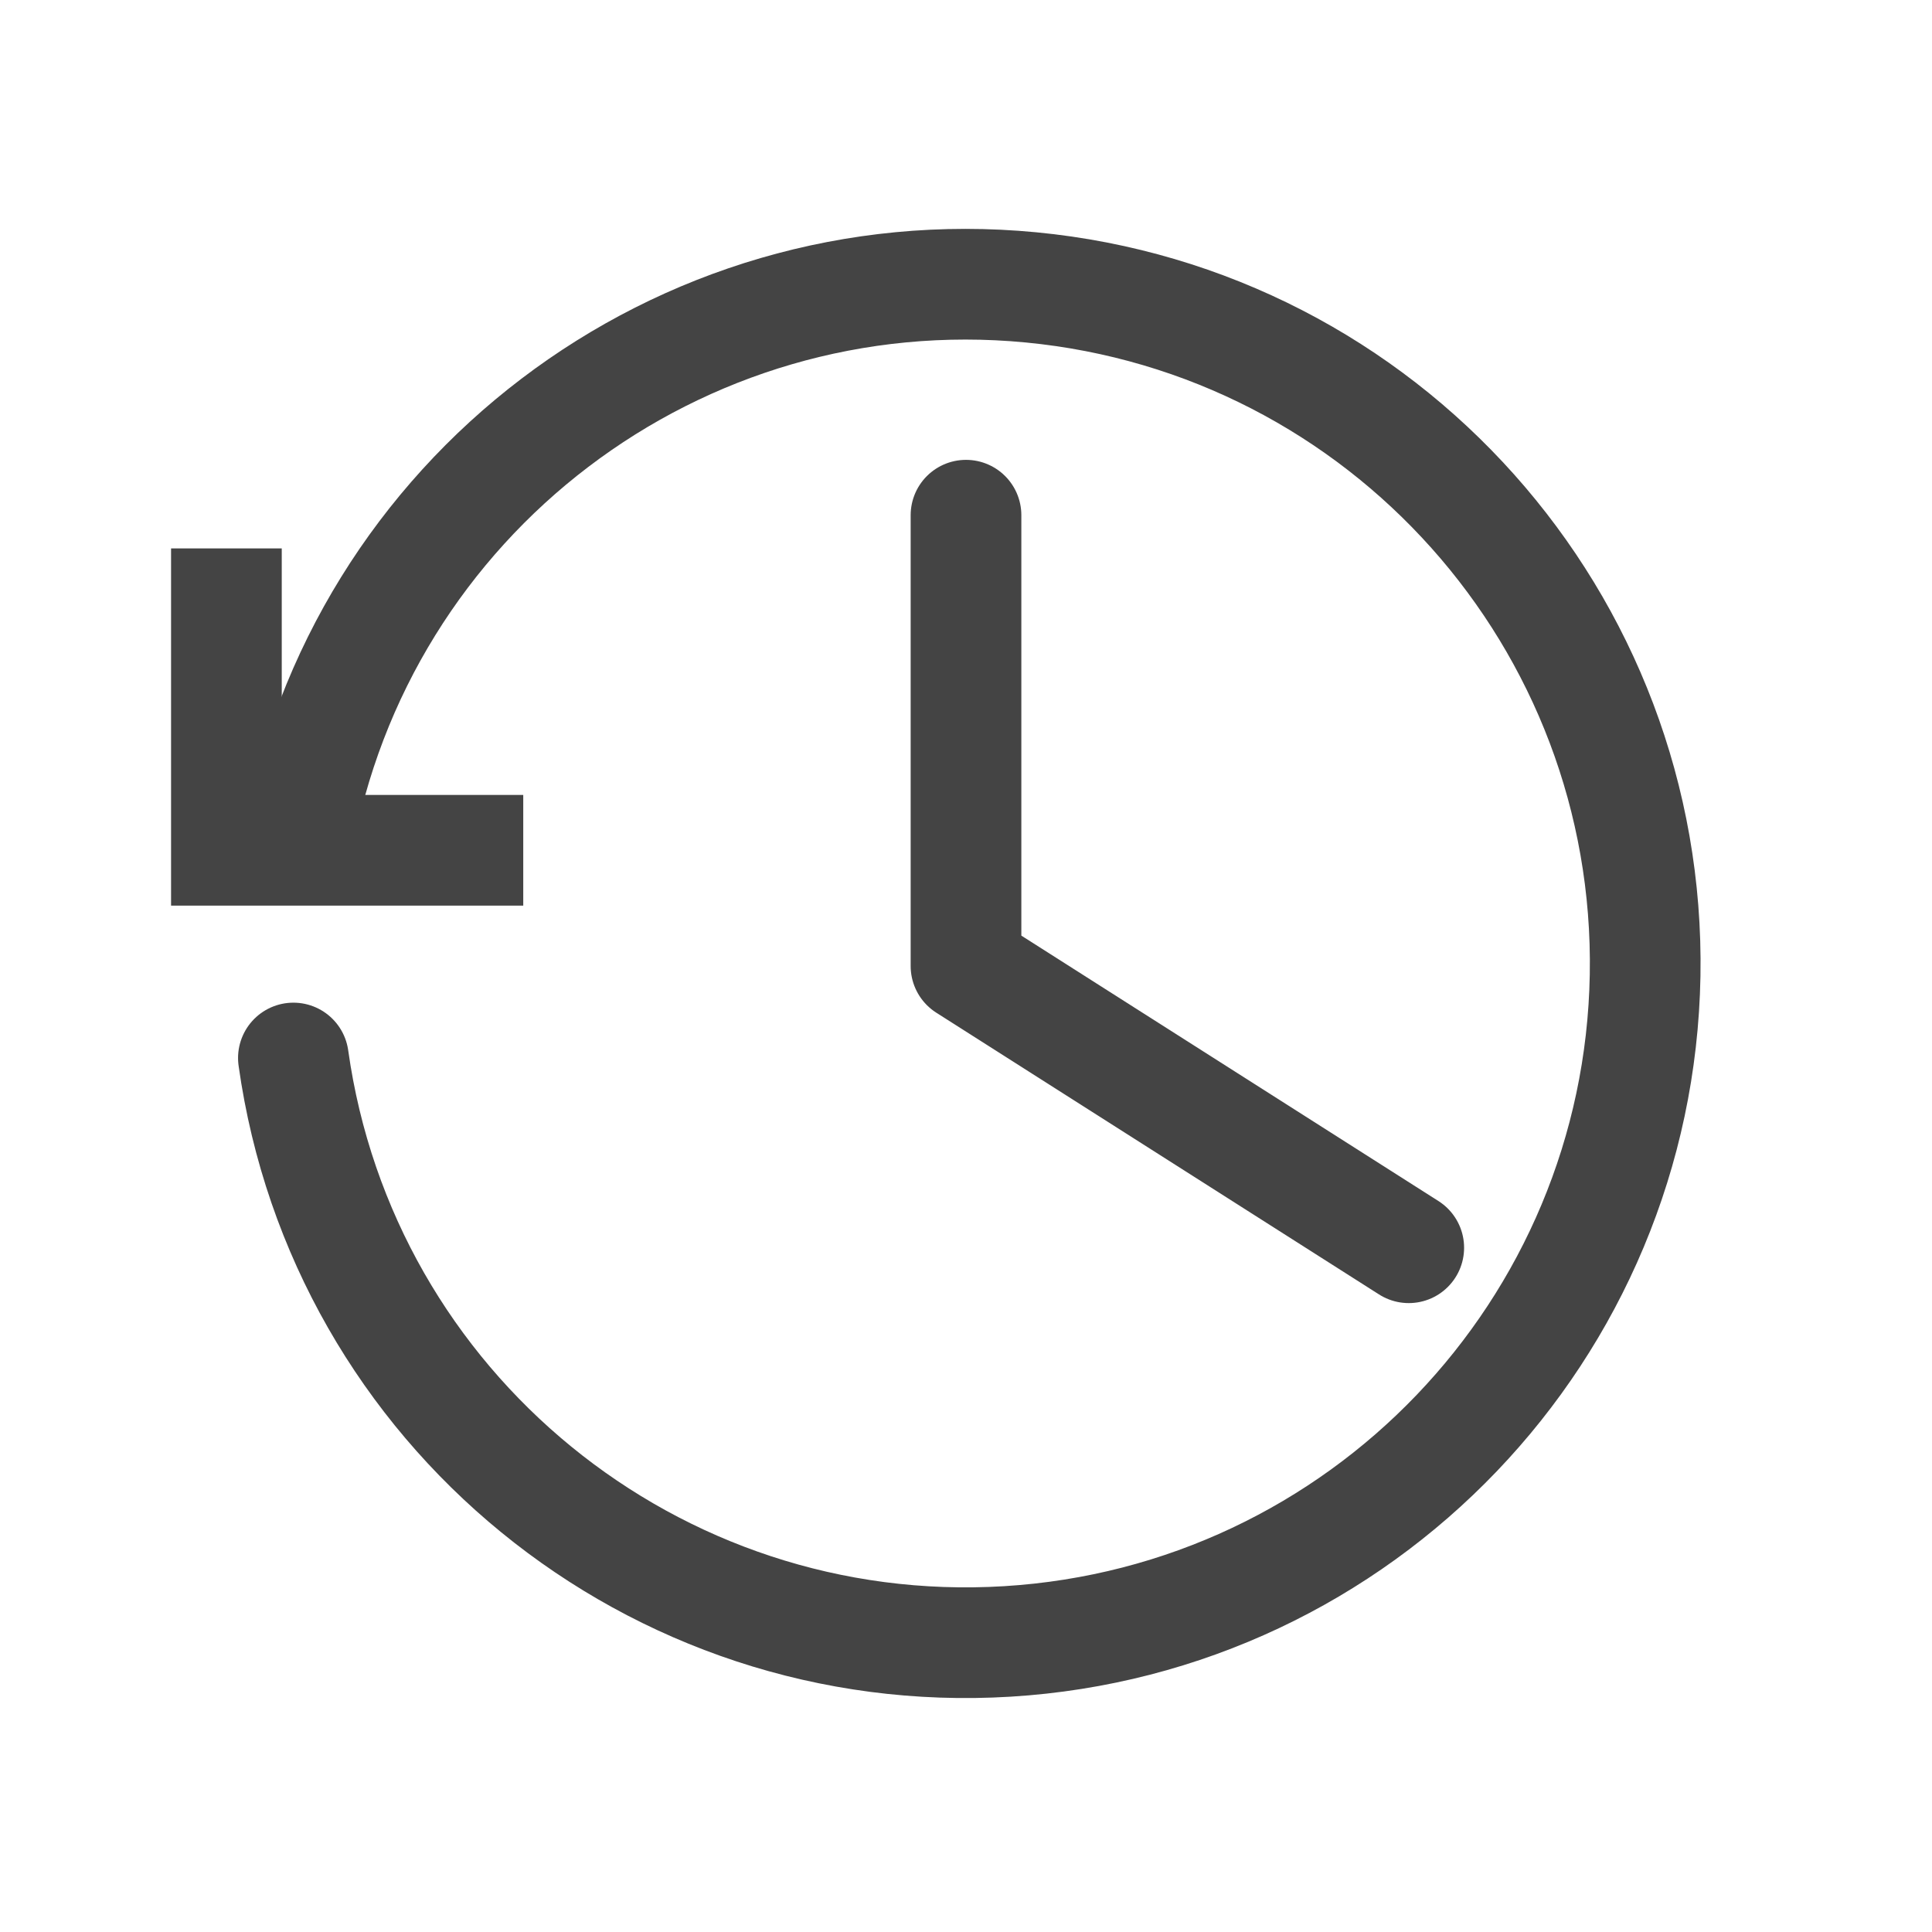
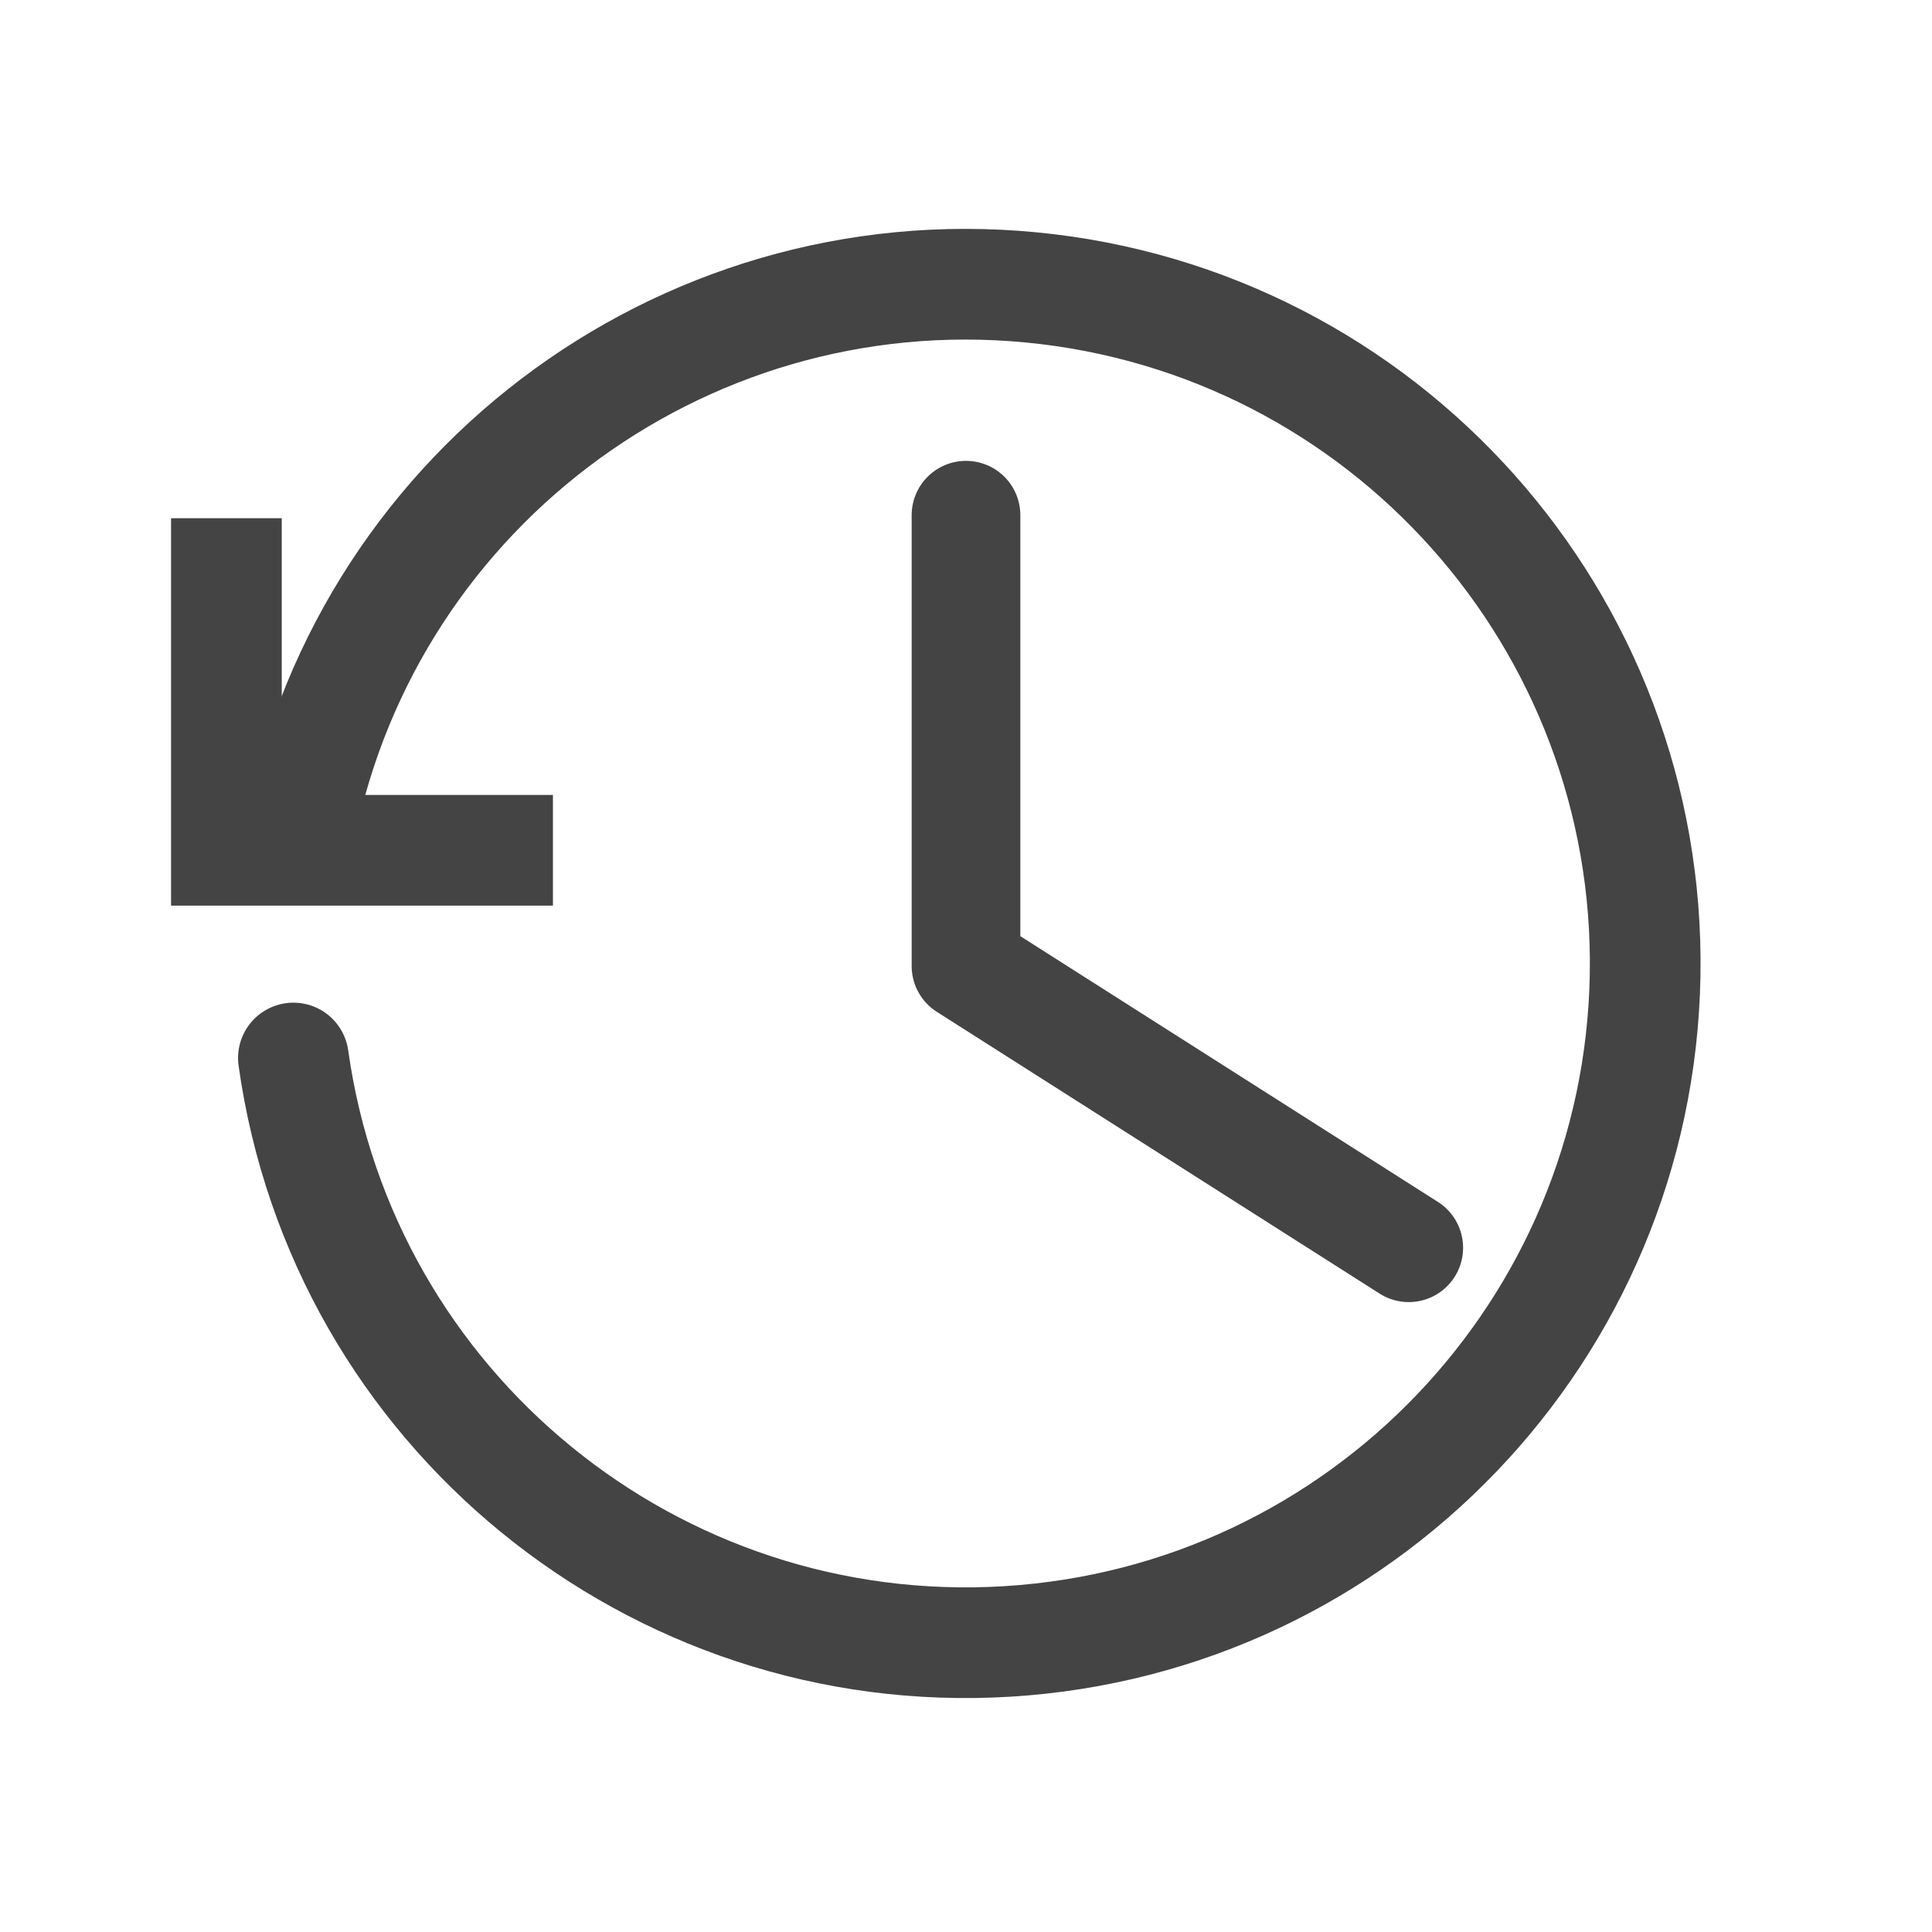
- <svg xmlns="http://www.w3.org/2000/svg" width="384" height="384" viewBox="0 0 384 384">
-   <g transform="translate(384 0) scale(-1 1)">
-     <path d="M325.686 210.288A135 135 0 1 1 324.949 168.057" fill="none" stroke="#444444" stroke-width="22" stroke-linecap="round" stroke-linejoin="round" />
-     <path d="M339 109V169H280" fill="none" stroke="#444444" stroke-width="22" stroke-linecap="butt" stroke-linejoin="miter" />
+ <svg xmlns="http://www.w3.org/2000/svg" width="384" height="384" viewBox="0 0 24 24">
+   <g fill="none" stroke="#444444" stroke-width="1.35" stroke-linecap="round" stroke-linejoin="round">
+     <g transform="translate(0 0) scale(0.0625)" stroke-width="22">
+       <g transform="translate(384 0) scale(-1 1)">
+         <path d="M325.686 210.288A135 135 0 1 1 324.949 168.057" />
+         <path d="M339 103V169H274.1" stroke-linecap="butt" stroke-linejoin="miter" />
+       </g>
+       <path d="M192 102.4V192l88 56" stroke-width="21.6" />
+     </g>
  </g>
-   <path d="M192 102.4V192l88 56" fill="none" stroke="#444444" stroke-width="22" stroke-linecap="round" stroke-linejoin="round" />
</svg>
